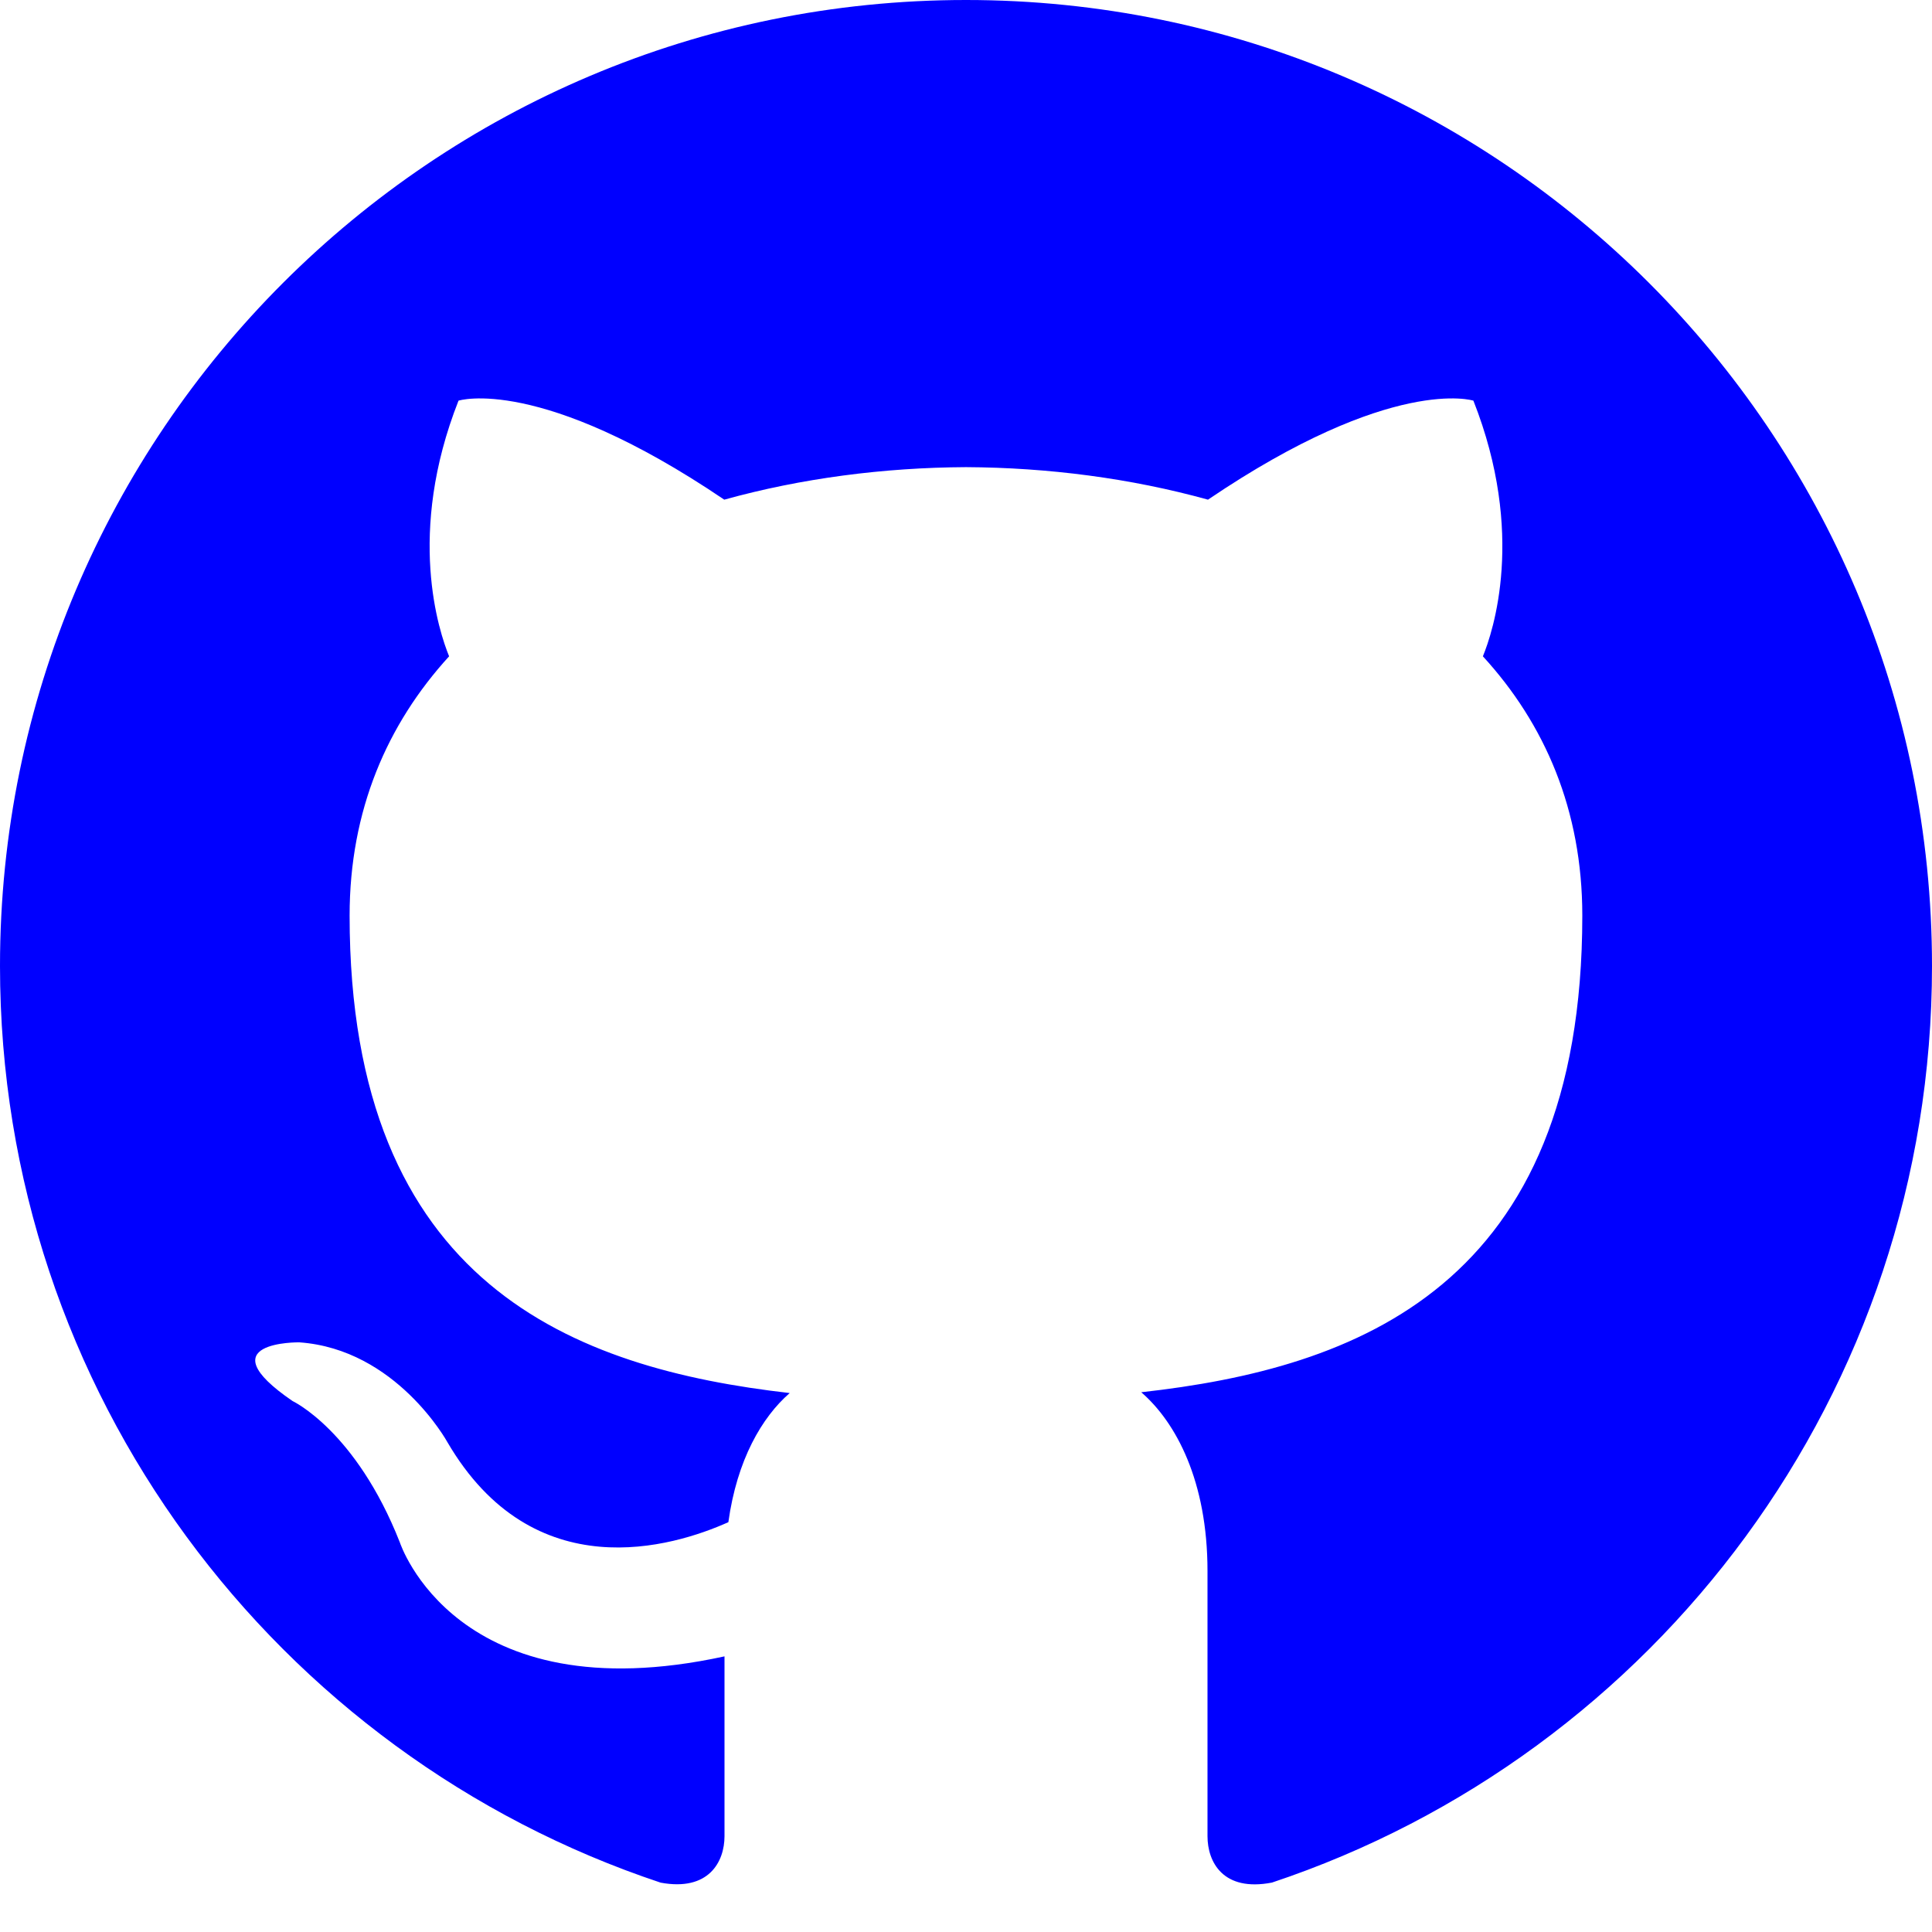
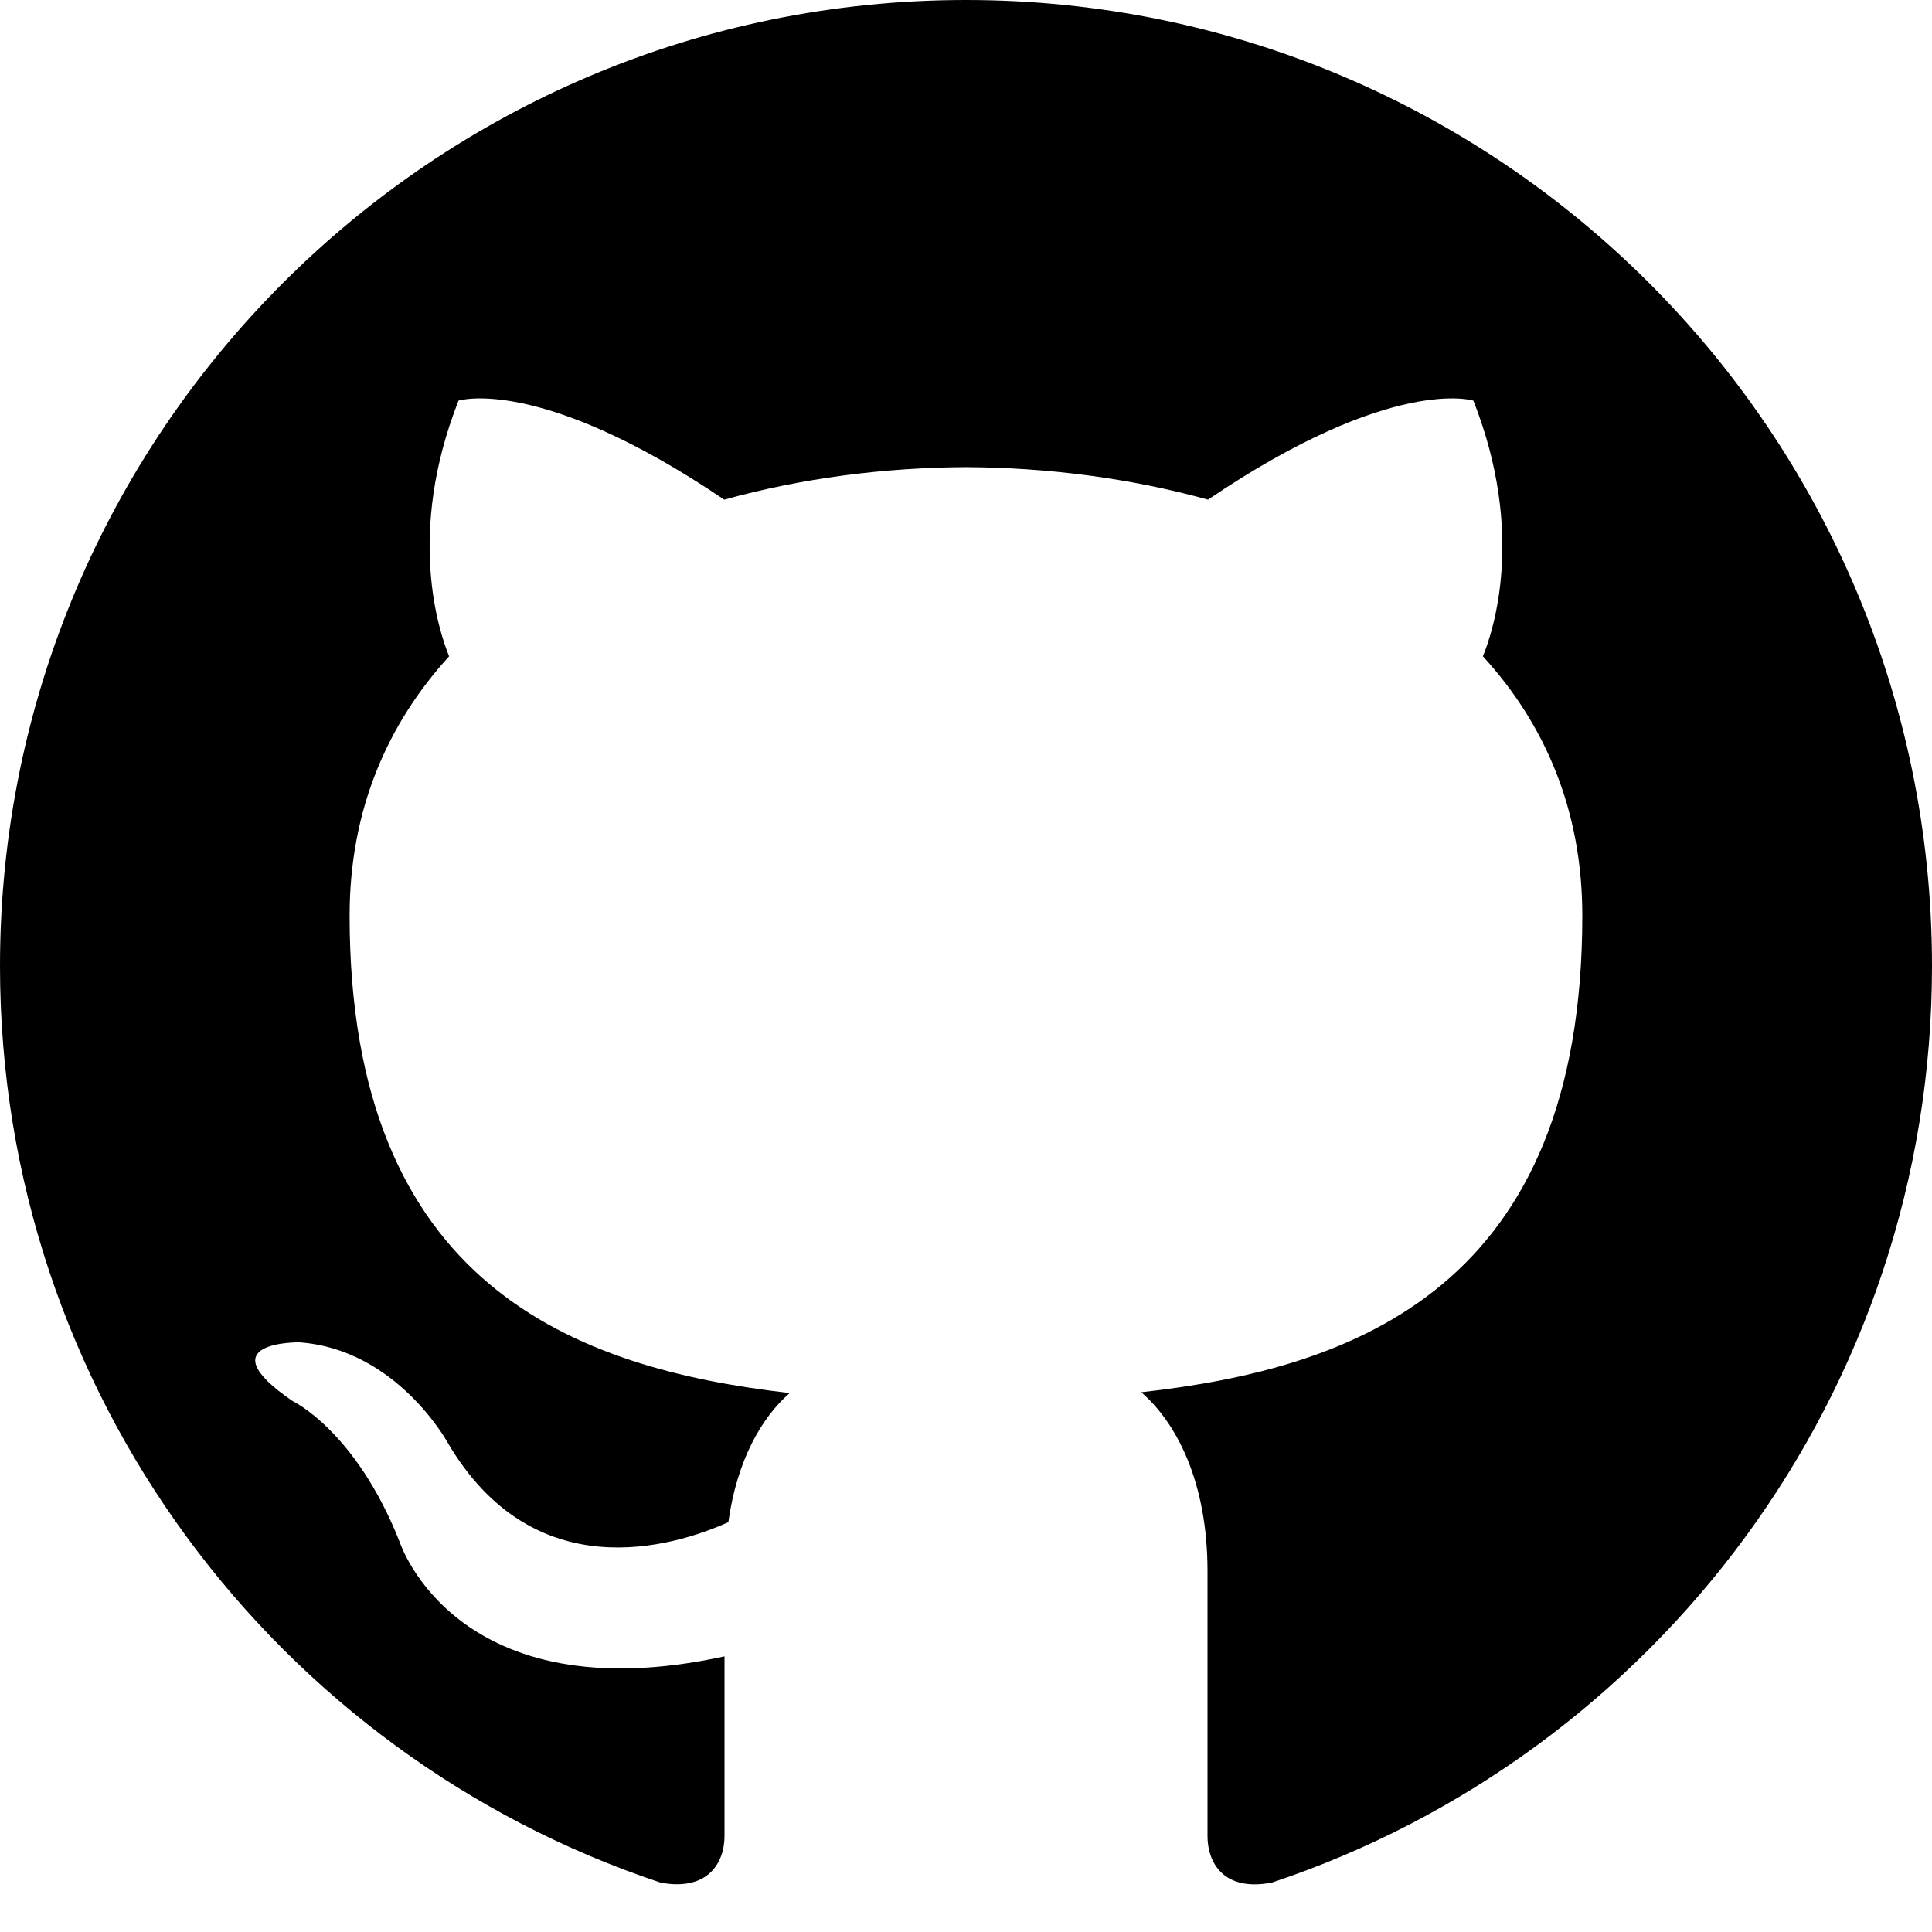
- <svg xmlns="http://www.w3.org/2000/svg" width="24" height="24" viewBox="0 0 24 24">
-   <path style="fill: blue" d="M12 0c-6.626 0-12 5.373-12 12 0 5.302 3.438 9.8 8.207 11.387.599.111.793-.261.793-.577v-2.234c-3.338.726-4.033-1.416-4.033-1.416-.546-1.387-1.333-1.756-1.333-1.756-1.089-.745.083-.729.083-.729 1.205.084 1.839 1.237 1.839 1.237 1.07 1.834 2.807 1.304 3.492.997.107-.775.418-1.305.762-1.604-2.665-.305-5.467-1.334-5.467-5.931 0-1.311.469-2.381 1.236-3.221-.124-.303-.535-1.524.117-3.176 0 0 1.008-.322 3.301 1.23.957-.266 1.983-.399 3.003-.404 1.02.005 2.047.138 3.006.404 2.291-1.552 3.297-1.23 3.297-1.23.653 1.653.242 2.874.118 3.176.77.84 1.235 1.911 1.235 3.221 0 4.609-2.807 5.624-5.479 5.921.43.372.823 1.102.823 2.222v3.293c0 .319.192.694.801.576 4.765-1.589 8.199-6.086 8.199-11.386 0-6.627-5.373-12-12-12z" />
+ <svg xmlns="http://www.w3.org/2000/svg" width="75" height="75" viewBox="0 0 24 24">
+   <path d="M12 0c-6.626 0-12 5.373-12 12 0 5.302 3.438 9.8 8.207 11.387.599.111.793-.261.793-.577v-2.234c-3.338.726-4.033-1.416-4.033-1.416-.546-1.387-1.333-1.756-1.333-1.756-1.089-.745.083-.729.083-.729 1.205.084 1.839 1.237 1.839 1.237 1.07 1.834 2.807 1.304 3.492.997.107-.775.418-1.305.762-1.604-2.665-.305-5.467-1.334-5.467-5.931 0-1.311.469-2.381 1.236-3.221-.124-.303-.535-1.524.117-3.176 0 0 1.008-.322 3.301 1.23.957-.266 1.983-.399 3.003-.404 1.02.005 2.047.138 3.006.404 2.291-1.552 3.297-1.23 3.297-1.23.653 1.653.242 2.874.118 3.176.77.84 1.235 1.911 1.235 3.221 0 4.609-2.807 5.624-5.479 5.921.43.372.823 1.102.823 2.222v3.293c0 .319.192.694.801.576 4.765-1.589 8.199-6.086 8.199-11.386 0-6.627-5.373-12-12-12z" />
</svg>
